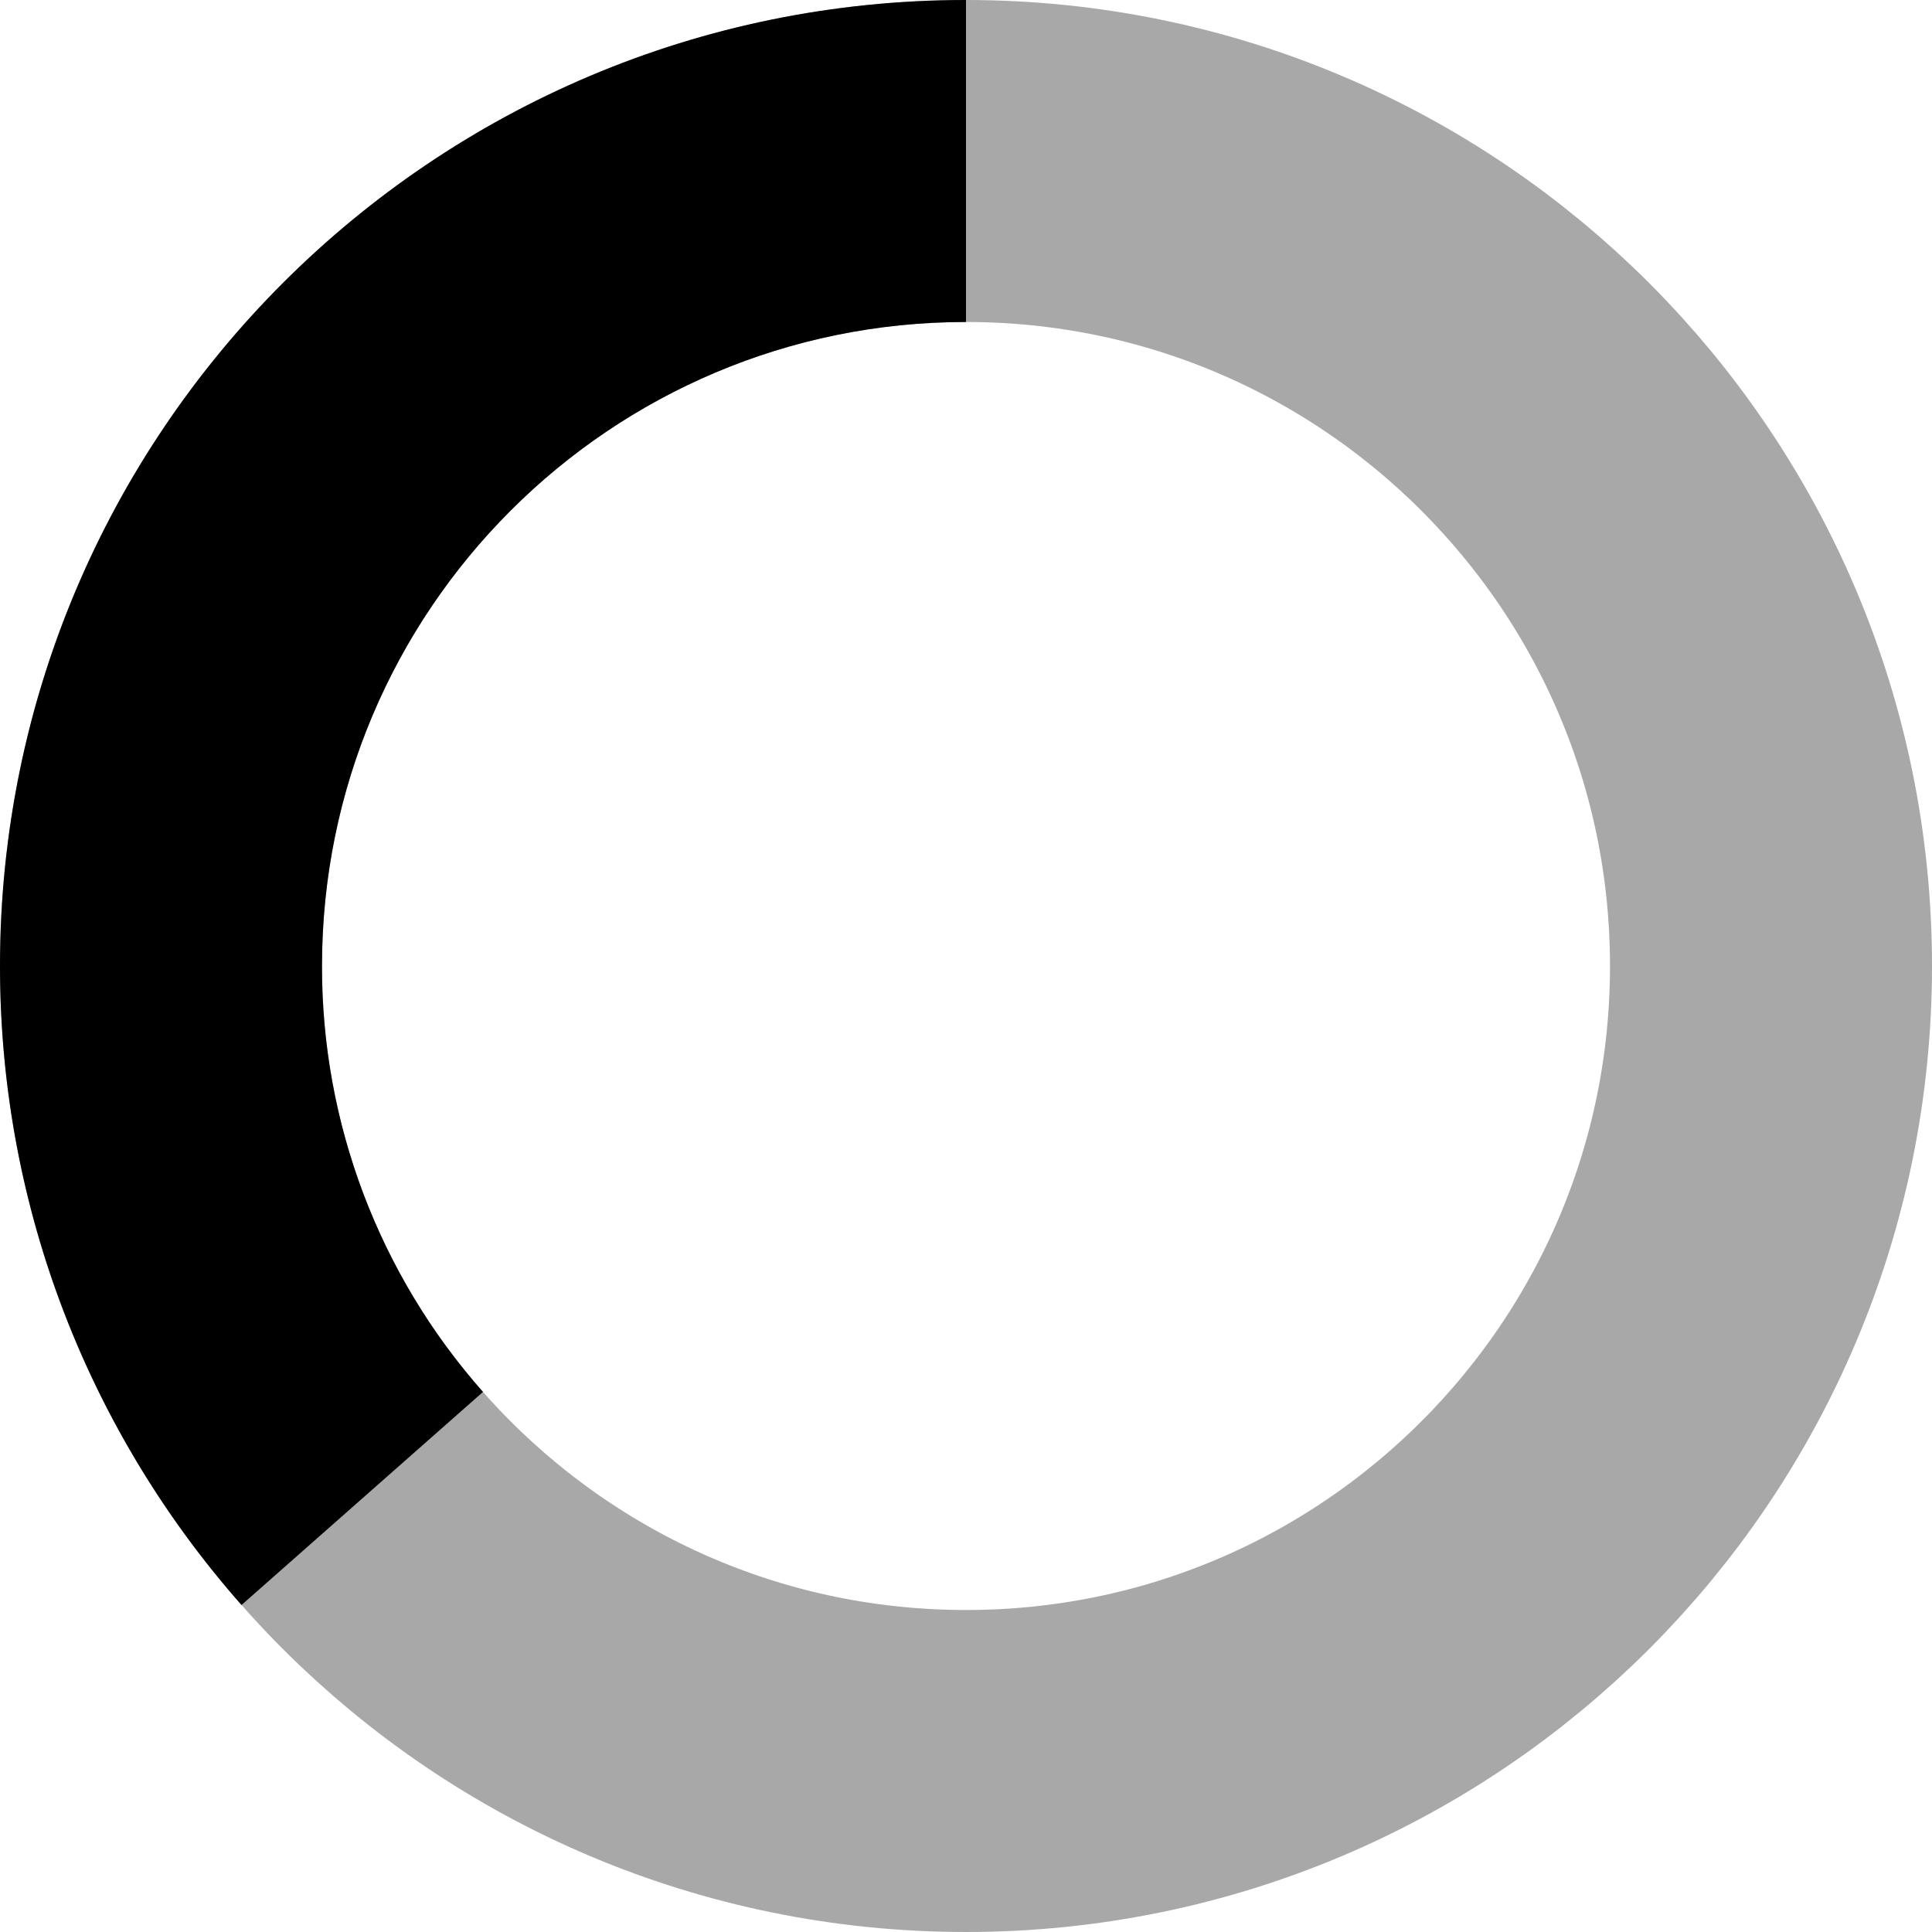
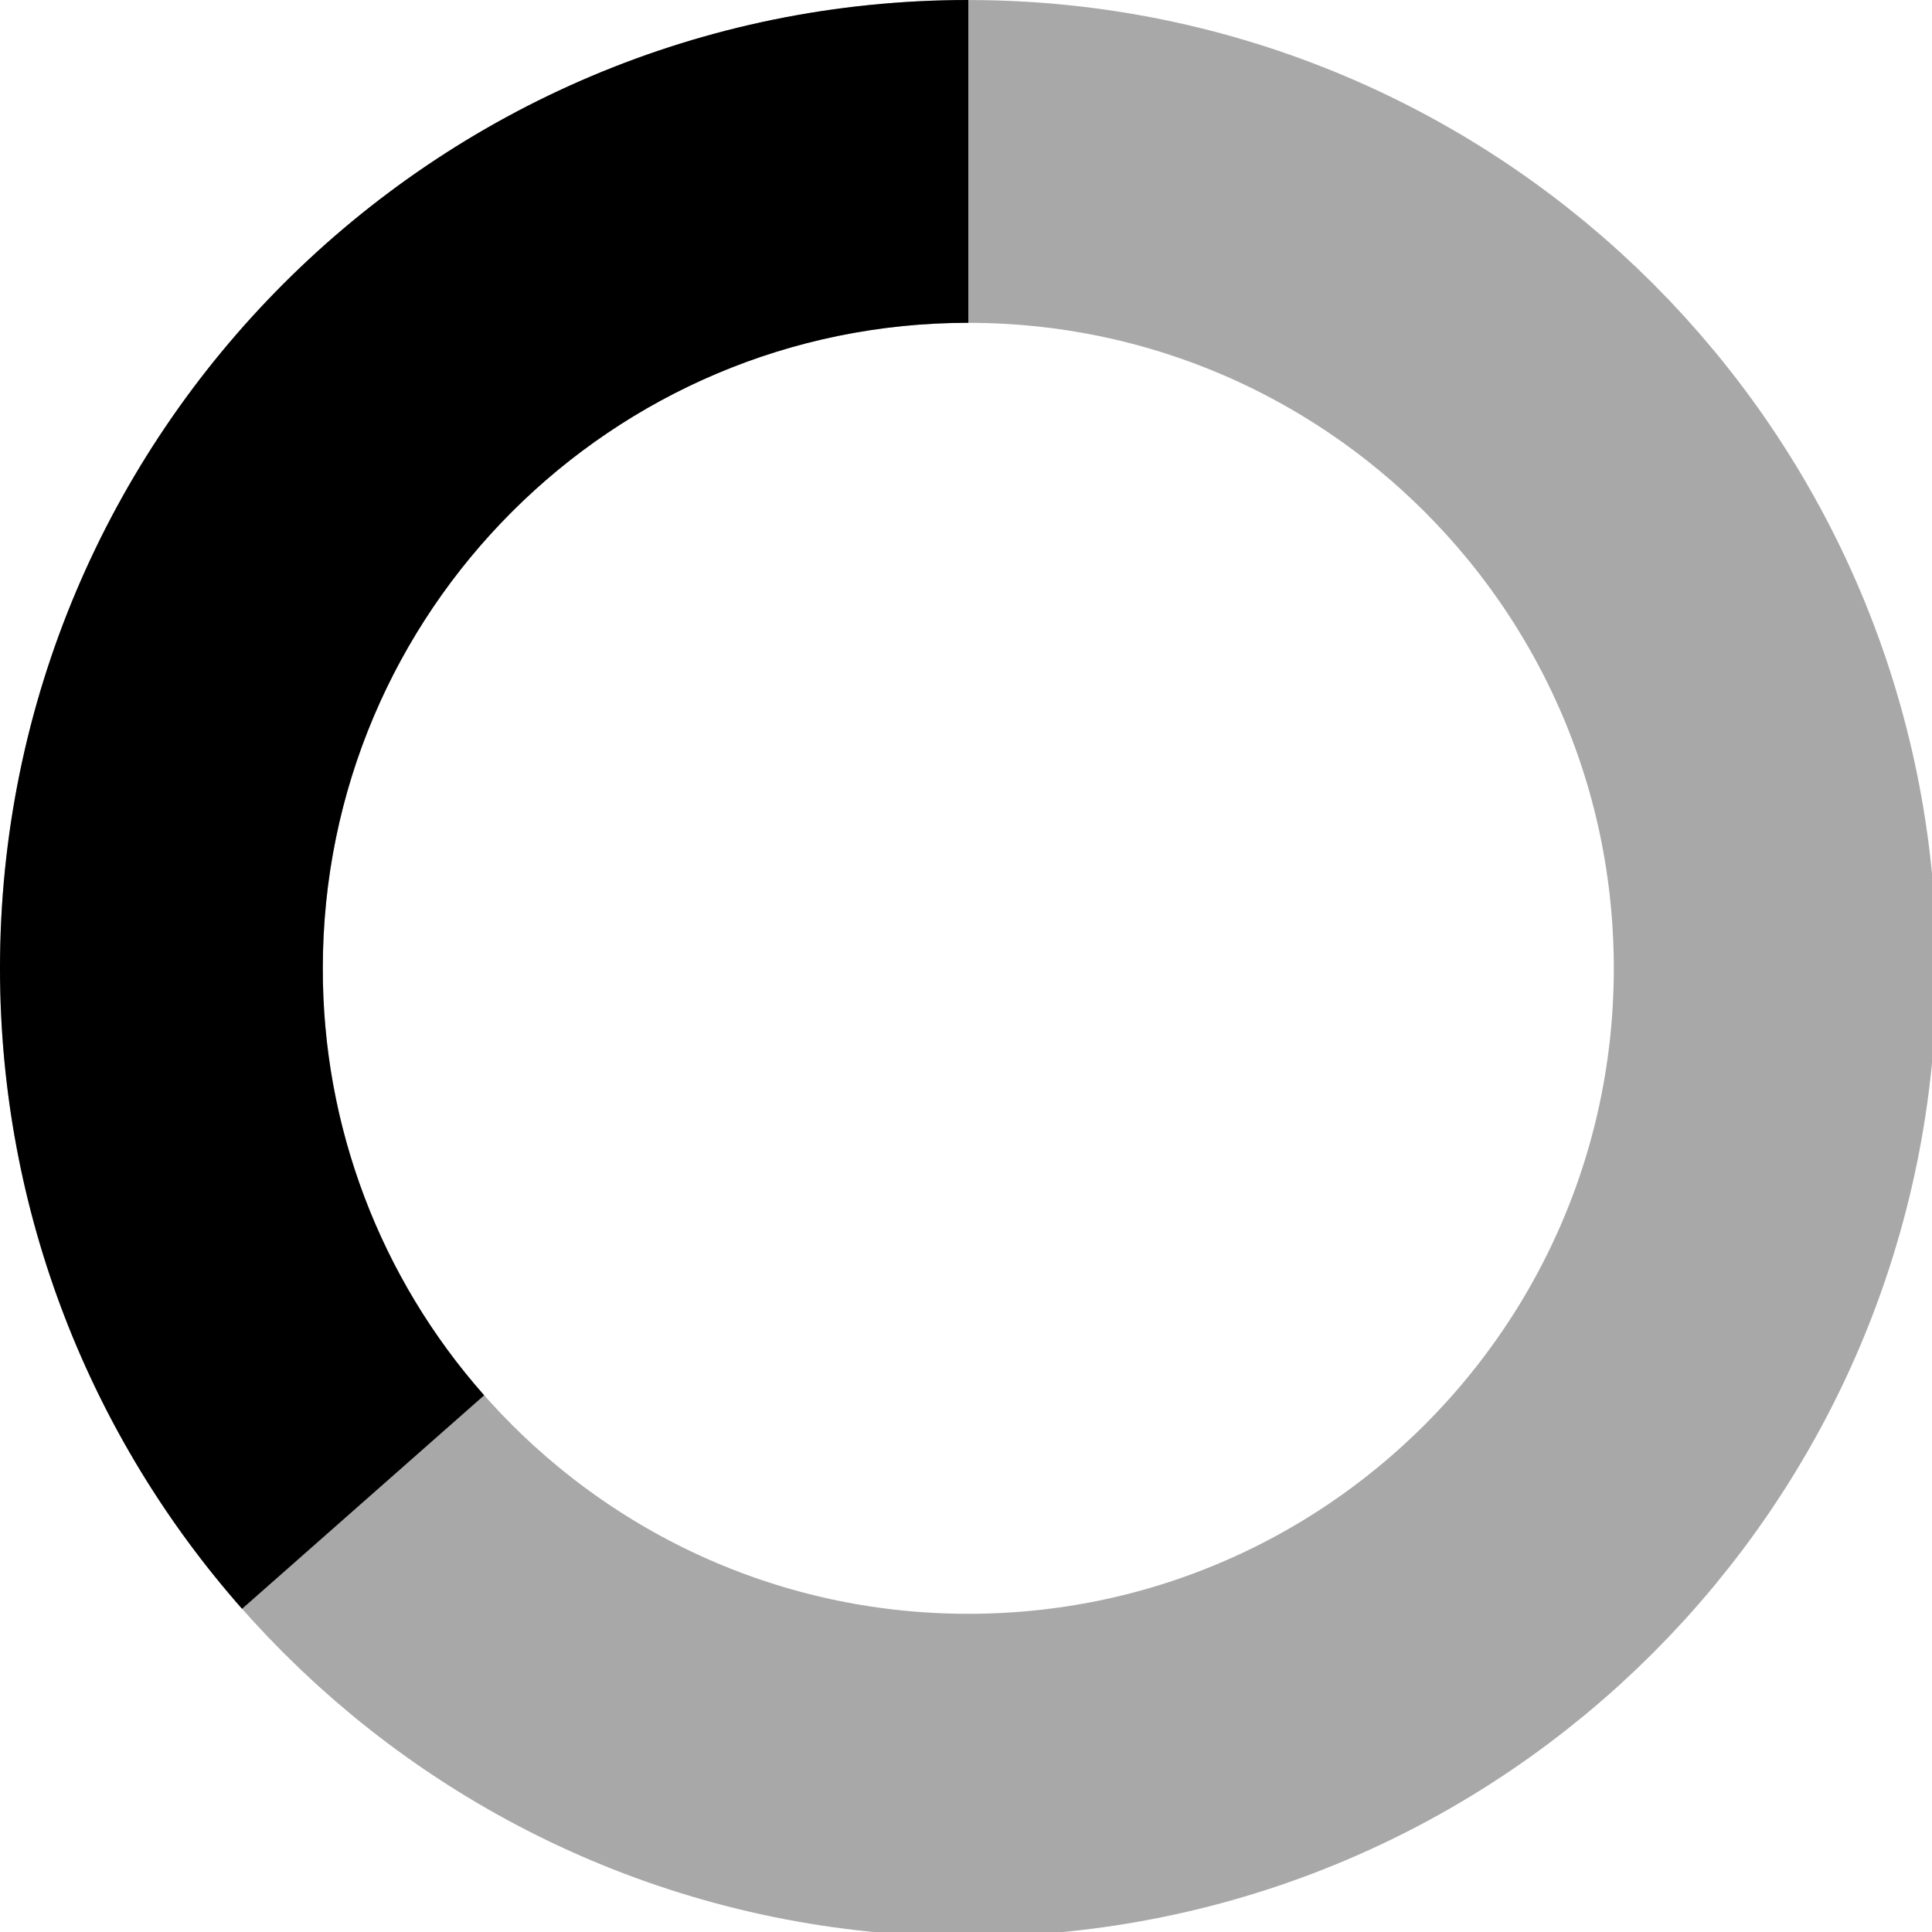
- <svg xmlns="http://www.w3.org/2000/svg" class="animate-spin -ml-1 mr-3 h-5 w-5 text-white" fill="none" viewBox="0 0 24 24" version="1.1" id="svg6">
+ <svg xmlns="http://www.w3.org/2000/svg" fill="none" viewBox="0 0 25 25" version="1.1" id="svg6">
  <defs id="defs10" />
-   <circle class="opacity-25" cx="12" cy="12" r="10" id="circle2" stroke-width="4" stroke="currentColor" style="stroke:#000000;stroke-opacity:0.34" />
-   <path class="opacity-75" fill="currentColor" d="M4 12a8 8 0 018-8V0C5.373 0 0 5.373 0 12h4zm2 5.291A7.962 7.962 0 014 12H0c0 3.042 1.135 5.824 3 7.938l3-2.647z" id="path4" />
+   <circle class="opacity-25" cx="12.53" cy="12.53" r="10.441" id="circle2" style="stroke:#000000;stroke-width:4.177;stroke-opacity:0.34" />
+   <path style="fill:currentColor;stroke-width:1.044" class="opacity-75" d="M 4.177,12.53 A 8.353,8.353 0 0 1 12.53,4.177 V 0 C 5.61,0 0,5.61 0,12.53 Z m 2.088,5.525 A 8.313,8.313 0 0 1 4.177,12.53 H 0 c 0,3.176 1.185,6.081 3.132,8.288 z" id="path4" />
</svg>
